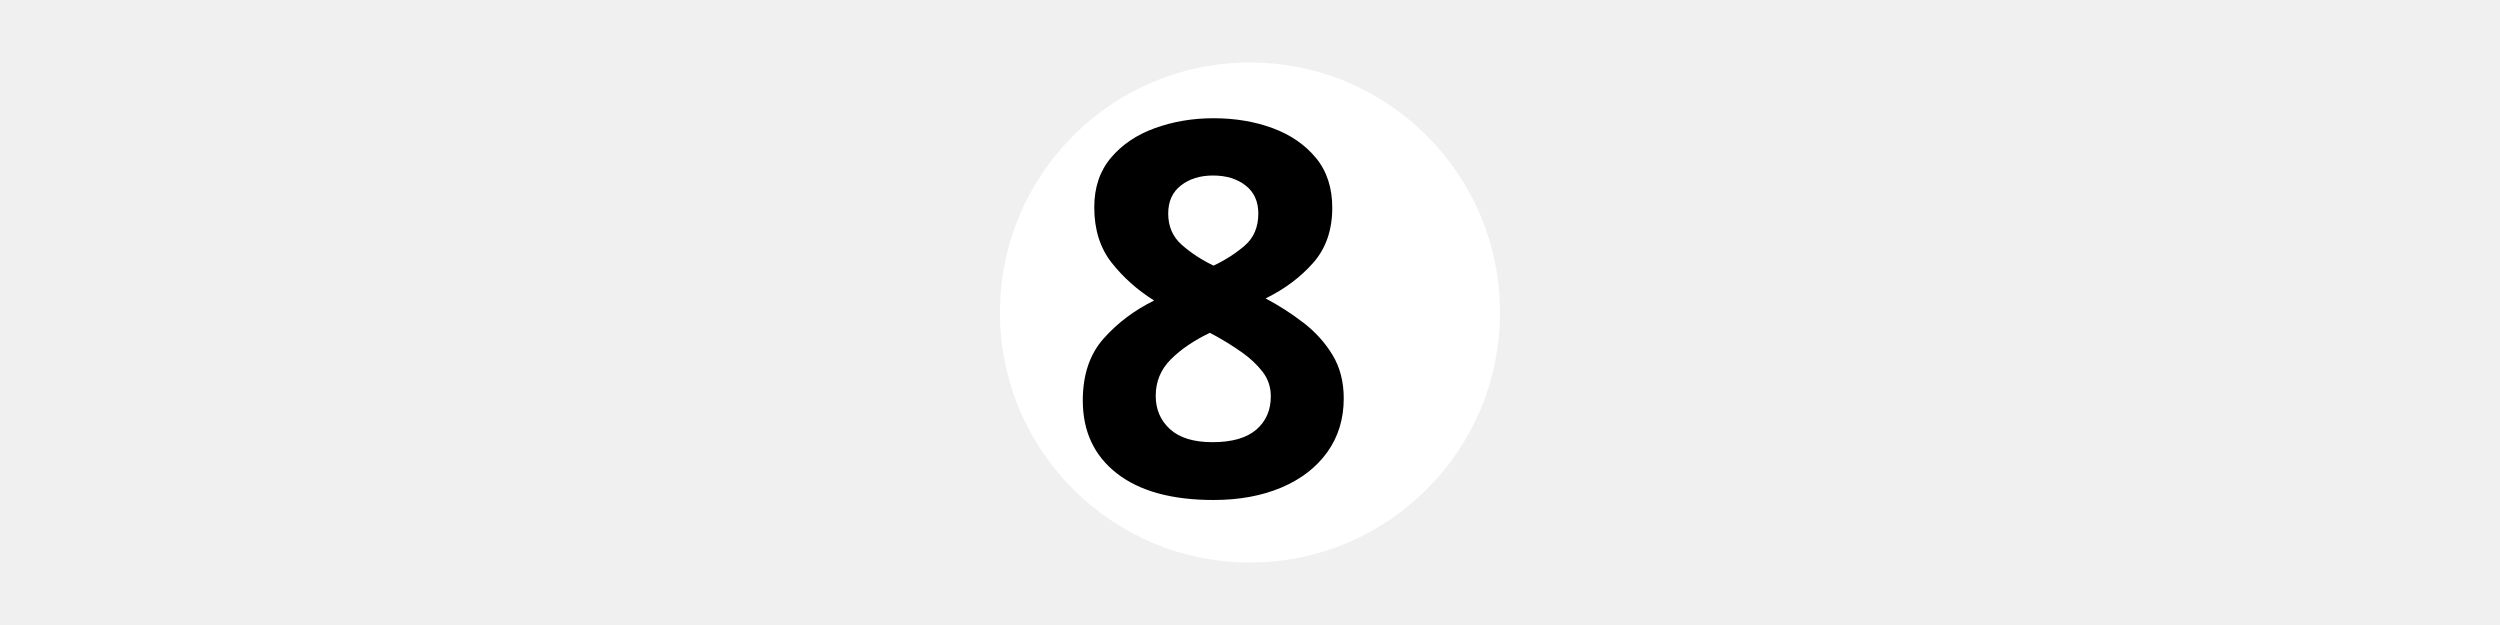
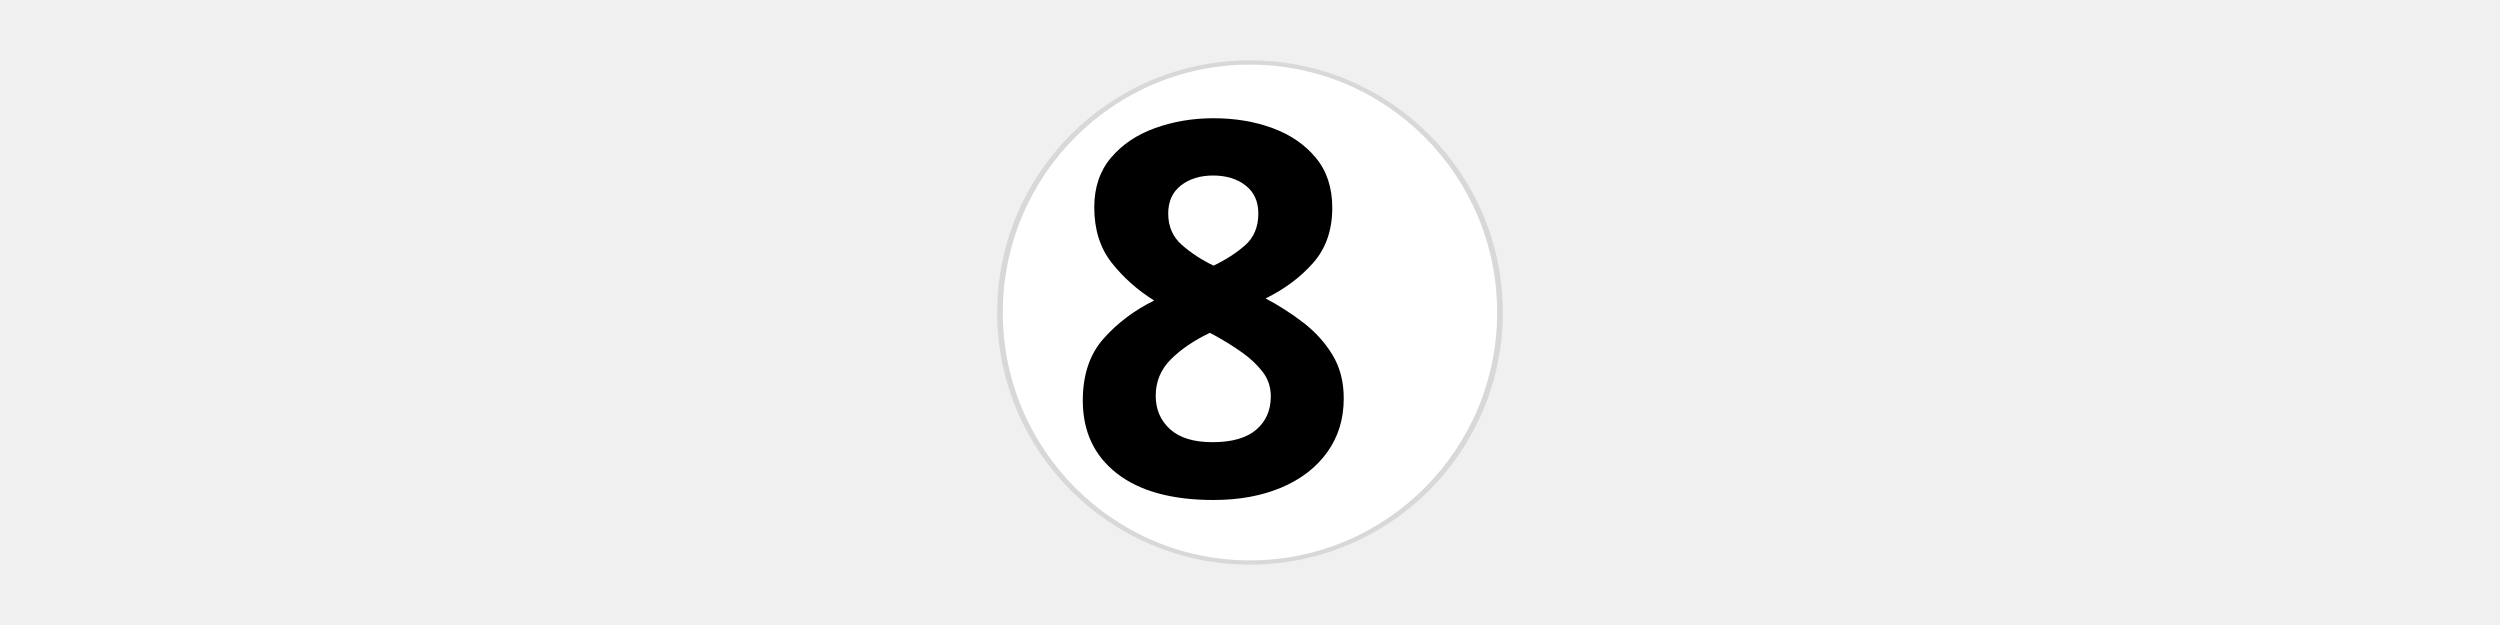
<svg xmlns="http://www.w3.org/2000/svg" width="100%" height="100%" viewBox="0 0 2000 500" version="1.1" xml:space="preserve" style="fill-rule:evenodd;clip-rule:evenodd;stroke-linejoin:round;stroke-miterlimit:2;">
  <g transform="matrix(110,0,0,1.259836,-8020,-35.66731)">
-     <g transform="matrix(1,0,0,1,-6.355164,0)">
-       <g transform="matrix(0.02139,0,0,1.404875,81.12522,-51.41556)">
-         <ellipse cx="338" cy="198" rx="85" ry="113" style="fill:white;" />
-       </g>
-       <g transform="matrix(0.013152,0,0,1.148371,83.19437,214.2492)">
-         <g transform="matrix(288,0,0,288,494.9131,111.6854)">
-                 </g>
-         <text x="289.857px" y="111.685px" style="font-family:'Rubik-Black', 'Rubik';font-weight:900;font-size:288px;">8</text>
+     <g transform="matrix(0.02139,0,0,1.404875,74.77005,-51.41556)">
+       <ellipse cx="338" cy="198" rx="85" ry="113" style="fill:white;stroke:rgb(216,216,216);stroke-width:1.92px;" />
+     </g>
+     <g transform="matrix(0.013152,0,0,1.148371,76.83921,214.2492)">
+       <g transform="matrix(1,0,0,1,289.857,111.685)">
+         <text x="0px" y="0px" style="font-family:'Rubik-Black', 'Rubik';font-weight:900;font-size:288px;">8</text>
      </g>
    </g>
  </g>
</svg>
